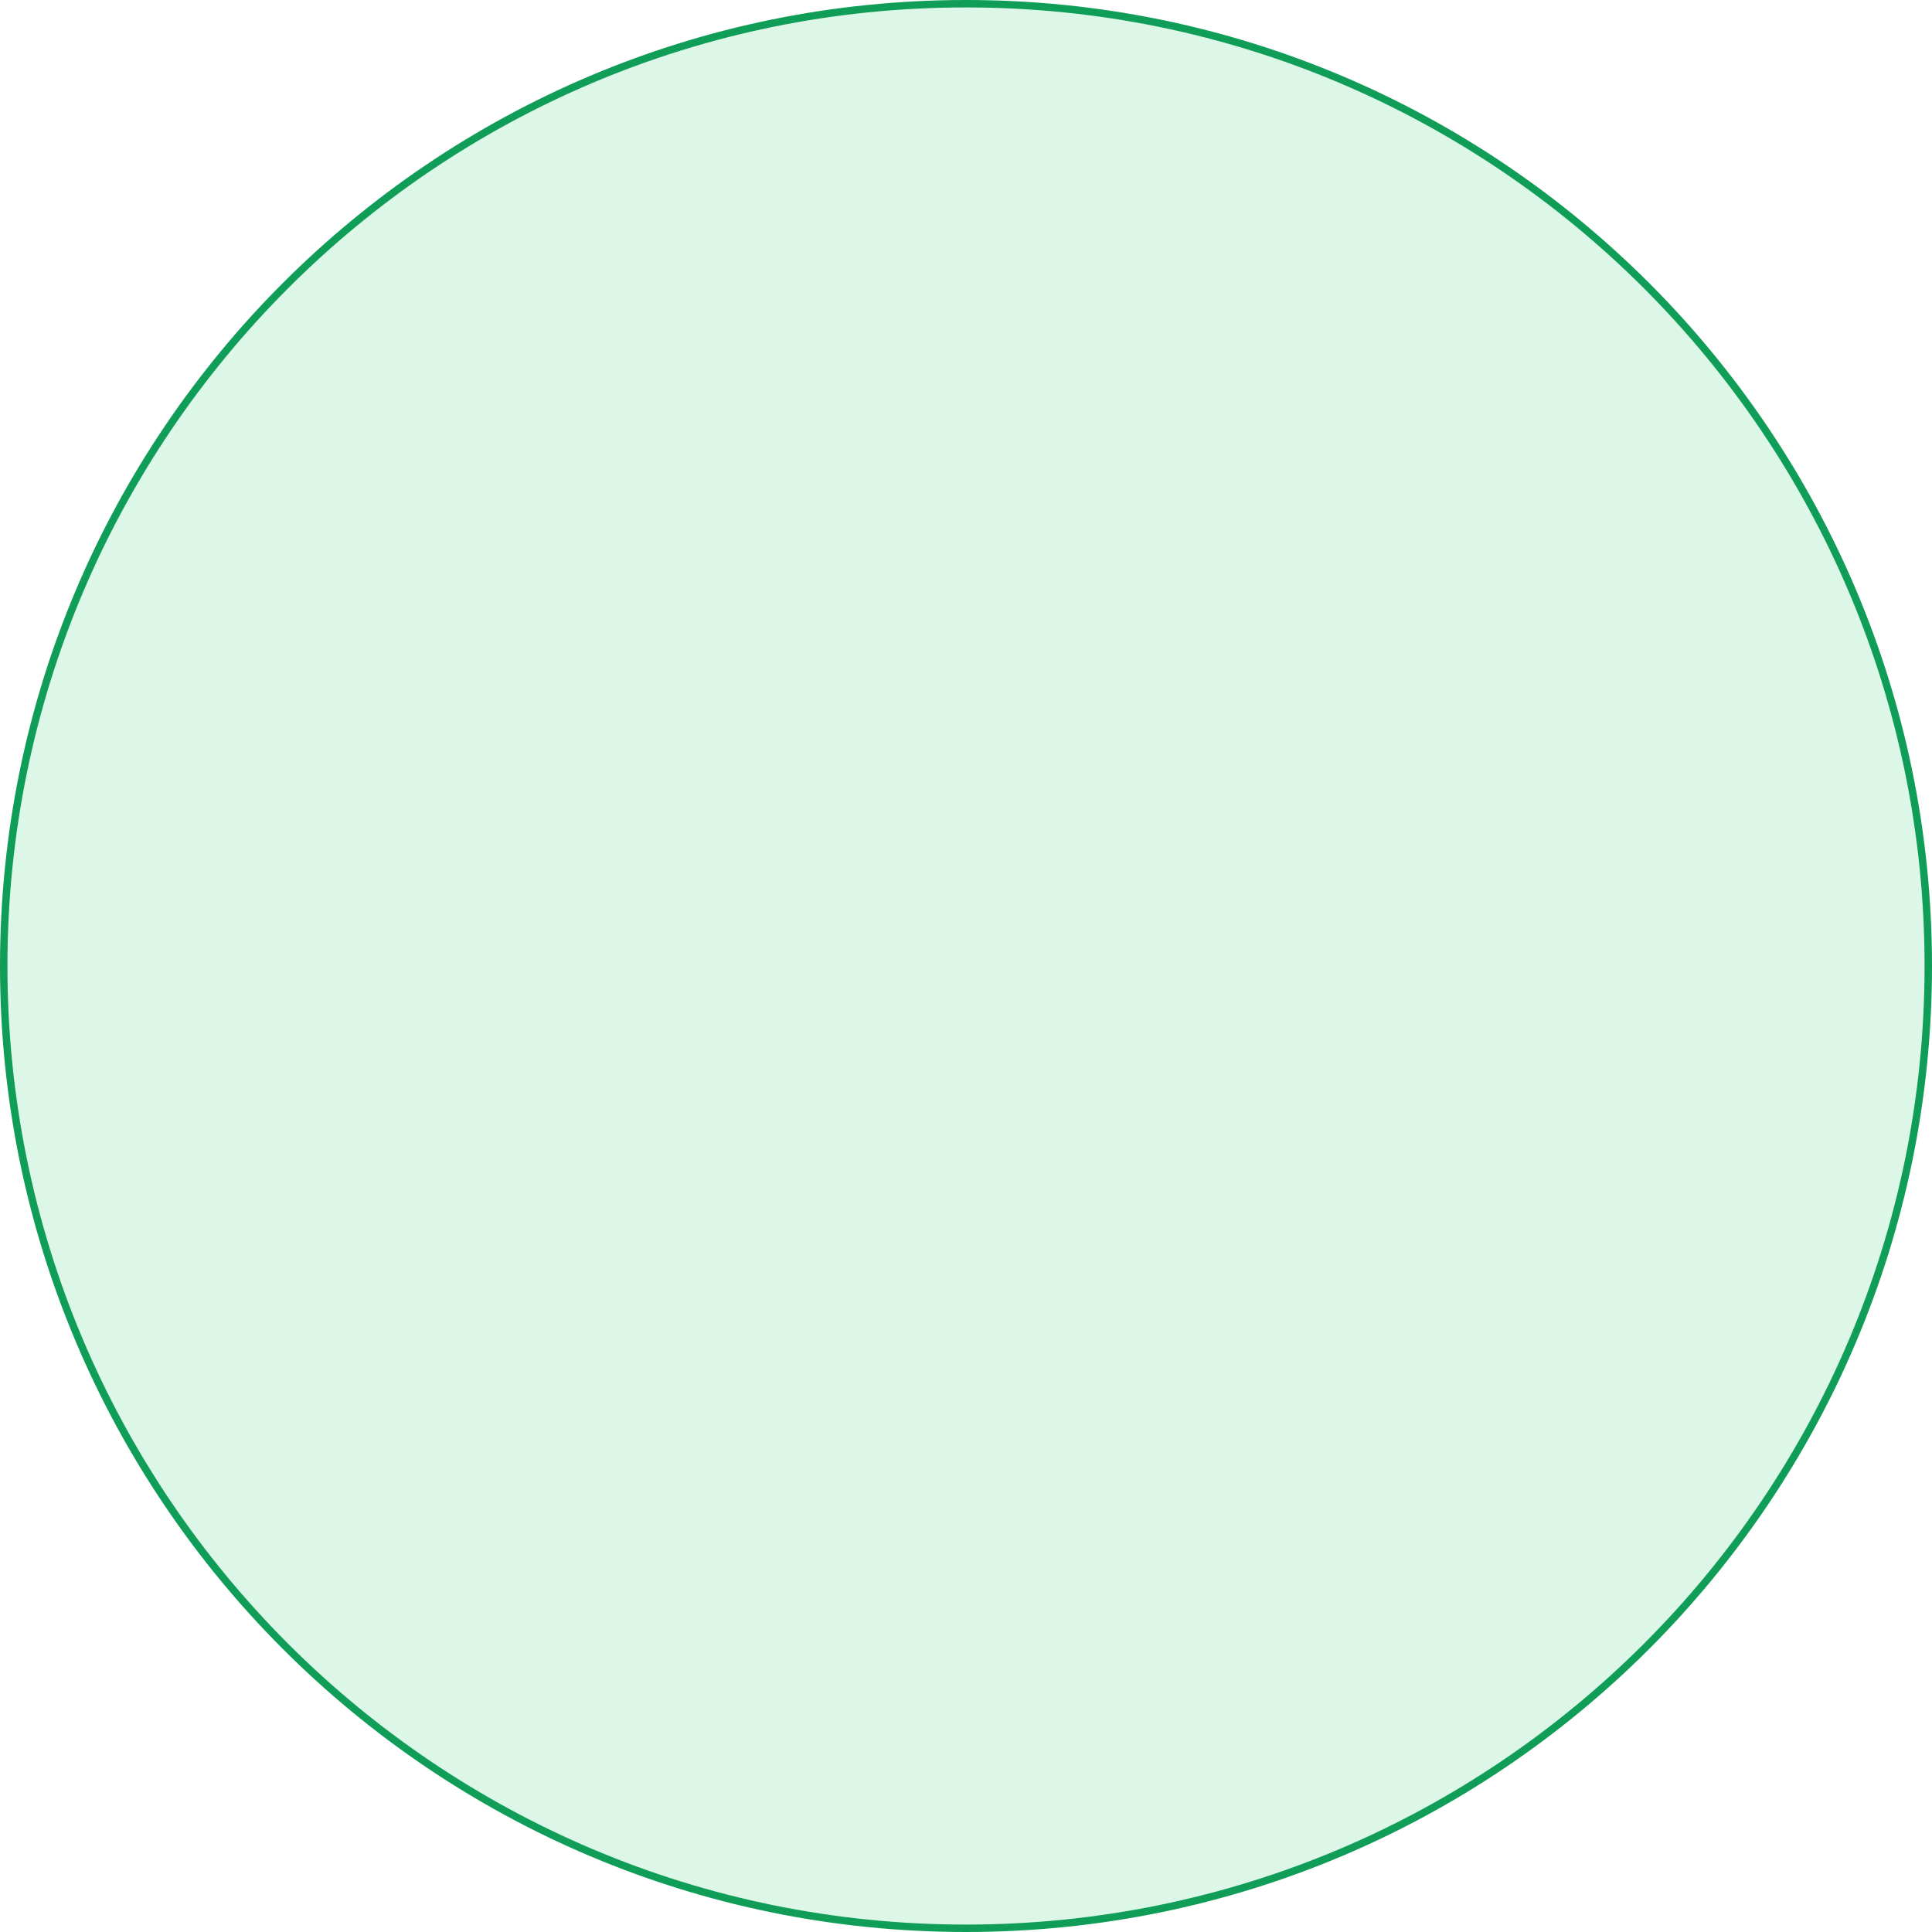
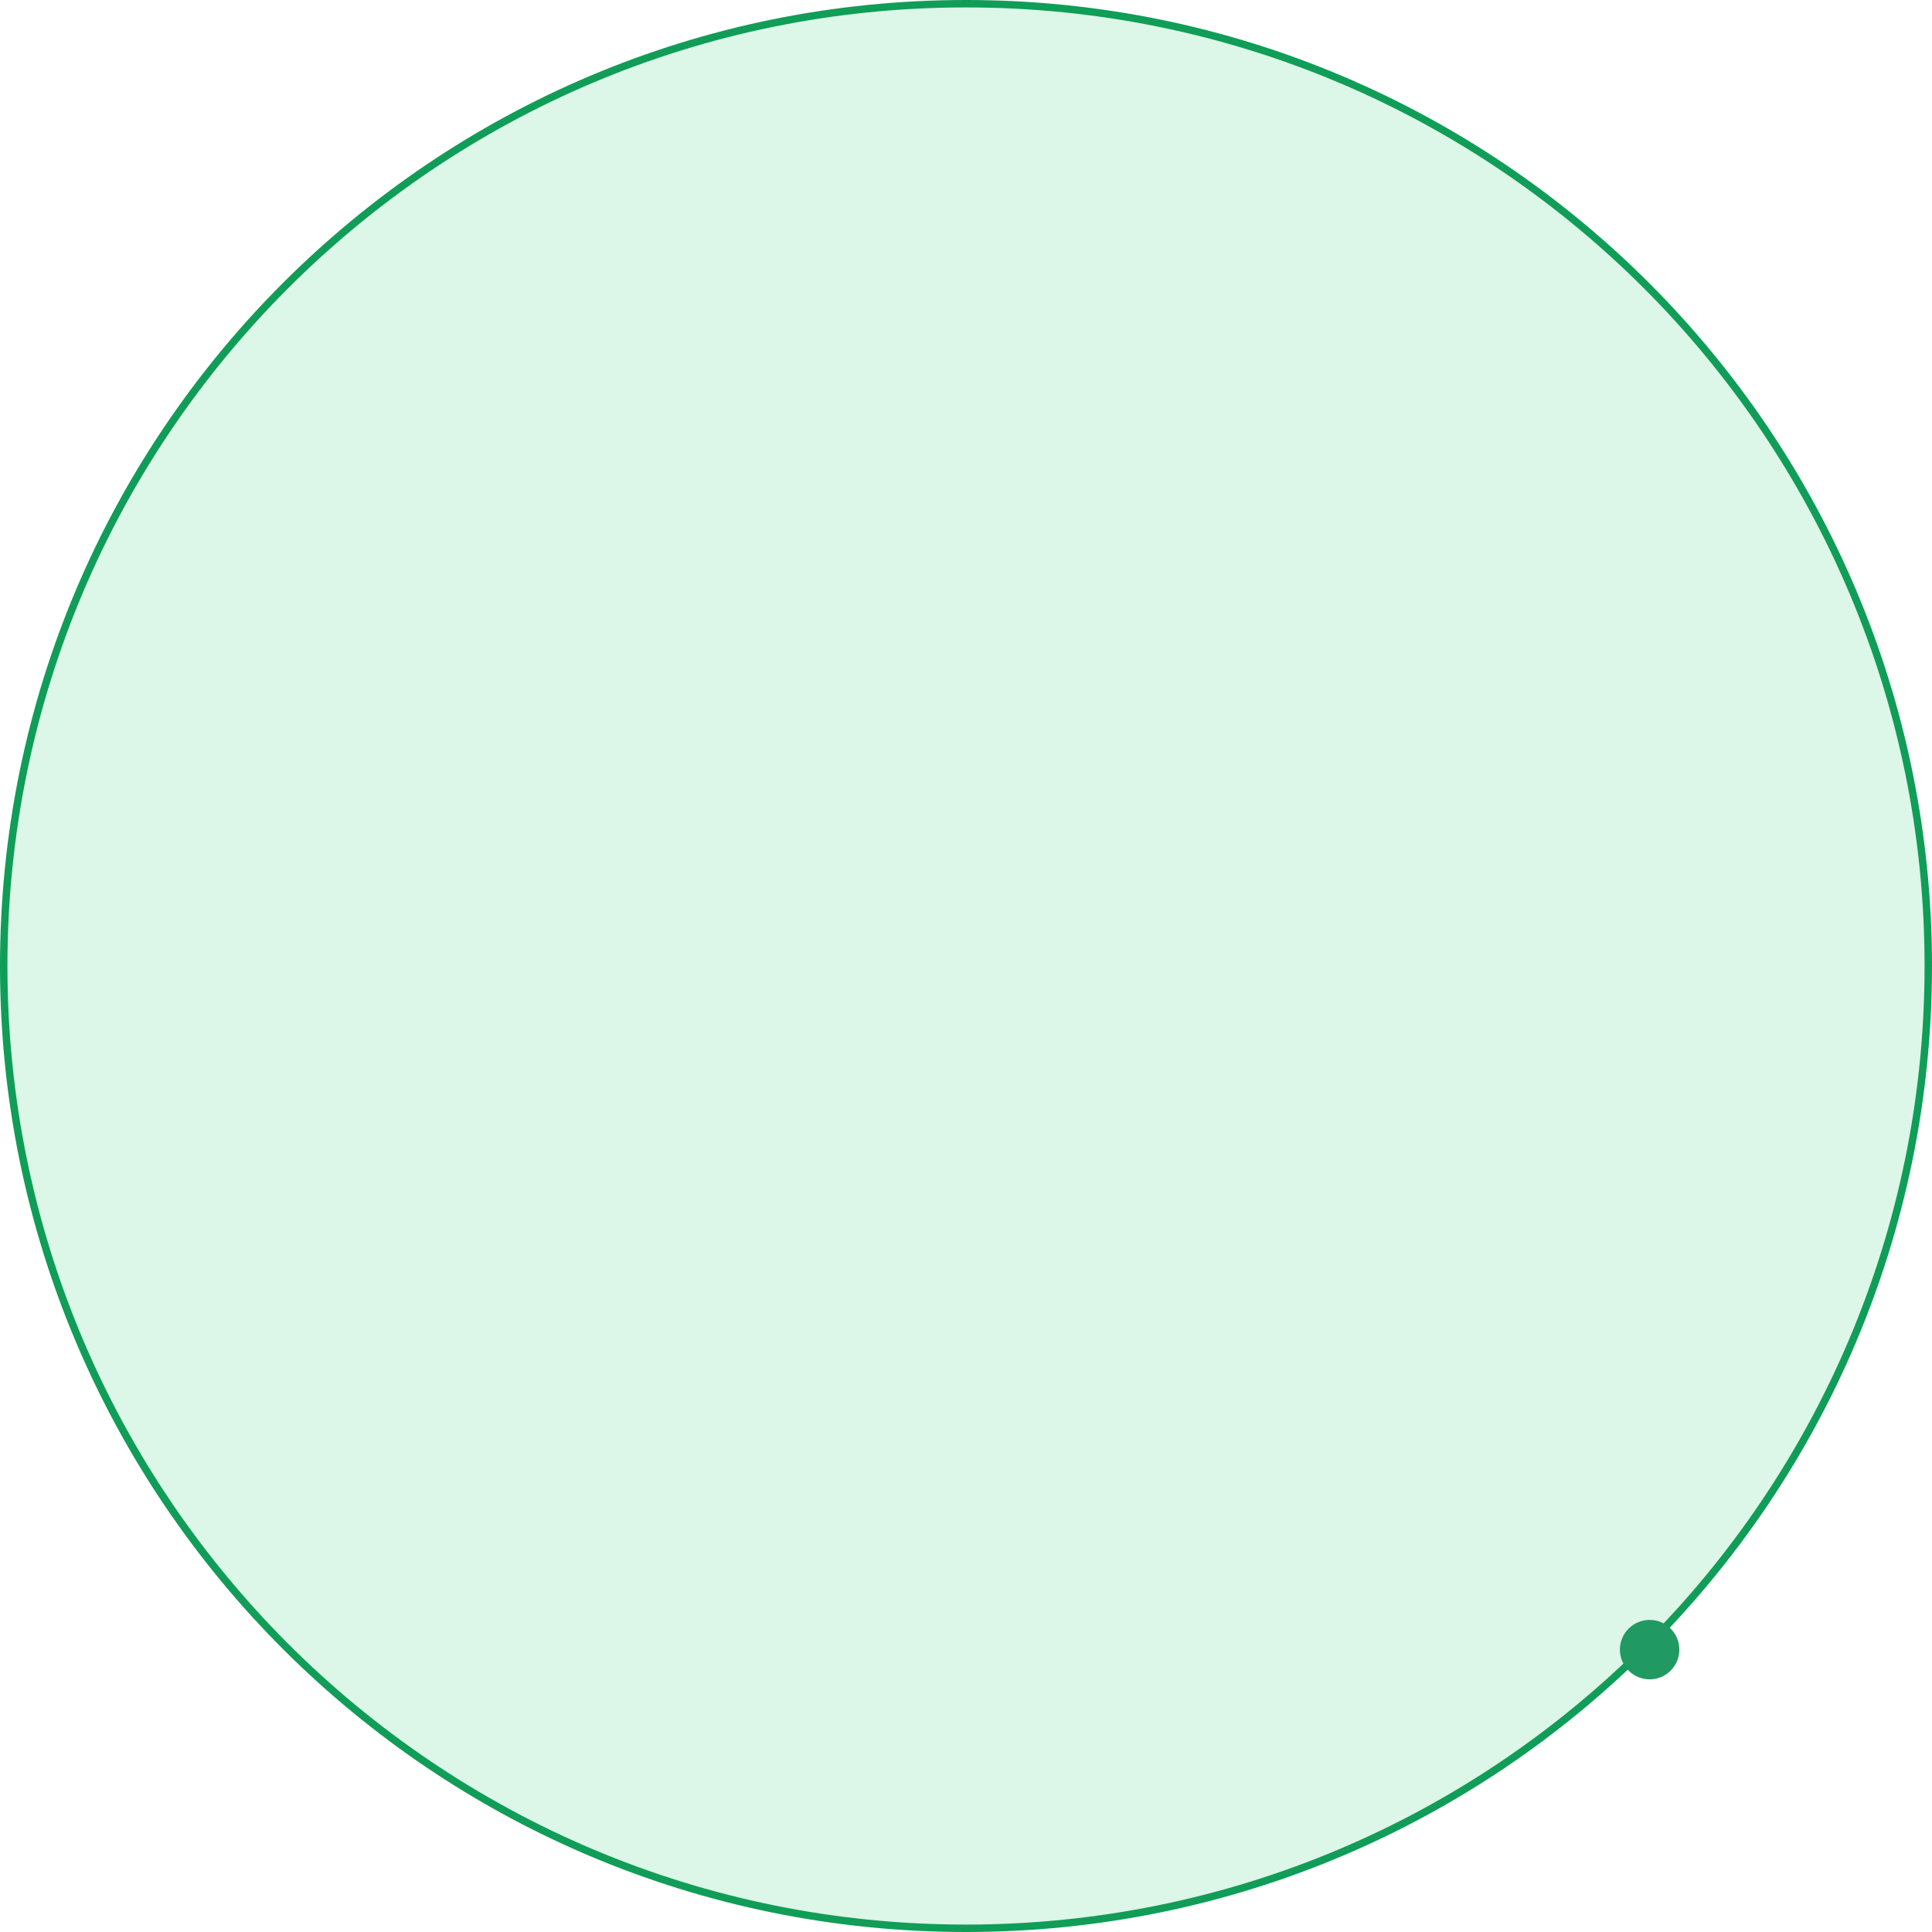
- <svg xmlns="http://www.w3.org/2000/svg" preserveAspectRatio="none" overflow="visible" style="display: block;" width="260" height="260" viewBox="0 0 260 260" fill="none">
-   <path id="Behaviour wheel" d="M259.5 130C259.5 201.521 201.521 259.5 130 259.5C58.479 259.5 0.5 201.521 0.5 130C0.5 58.479 58.479 0.5 130 0.5C201.521 0.5 259.5 58.479 259.5 130Z" fill="#DCF6E7" stroke="#109D58" />
+ <svg xmlns="http://www.w3.org/2000/svg" width="260" height="260" viewBox="0 0 260 260" fill="none">
+   <circle cx="130" cy="130" r="129.5" fill="#DCF6E7" stroke="#109D58" />
+   <circle cx="222" cy="222" r="4" fill="#209A62" />
</svg>
